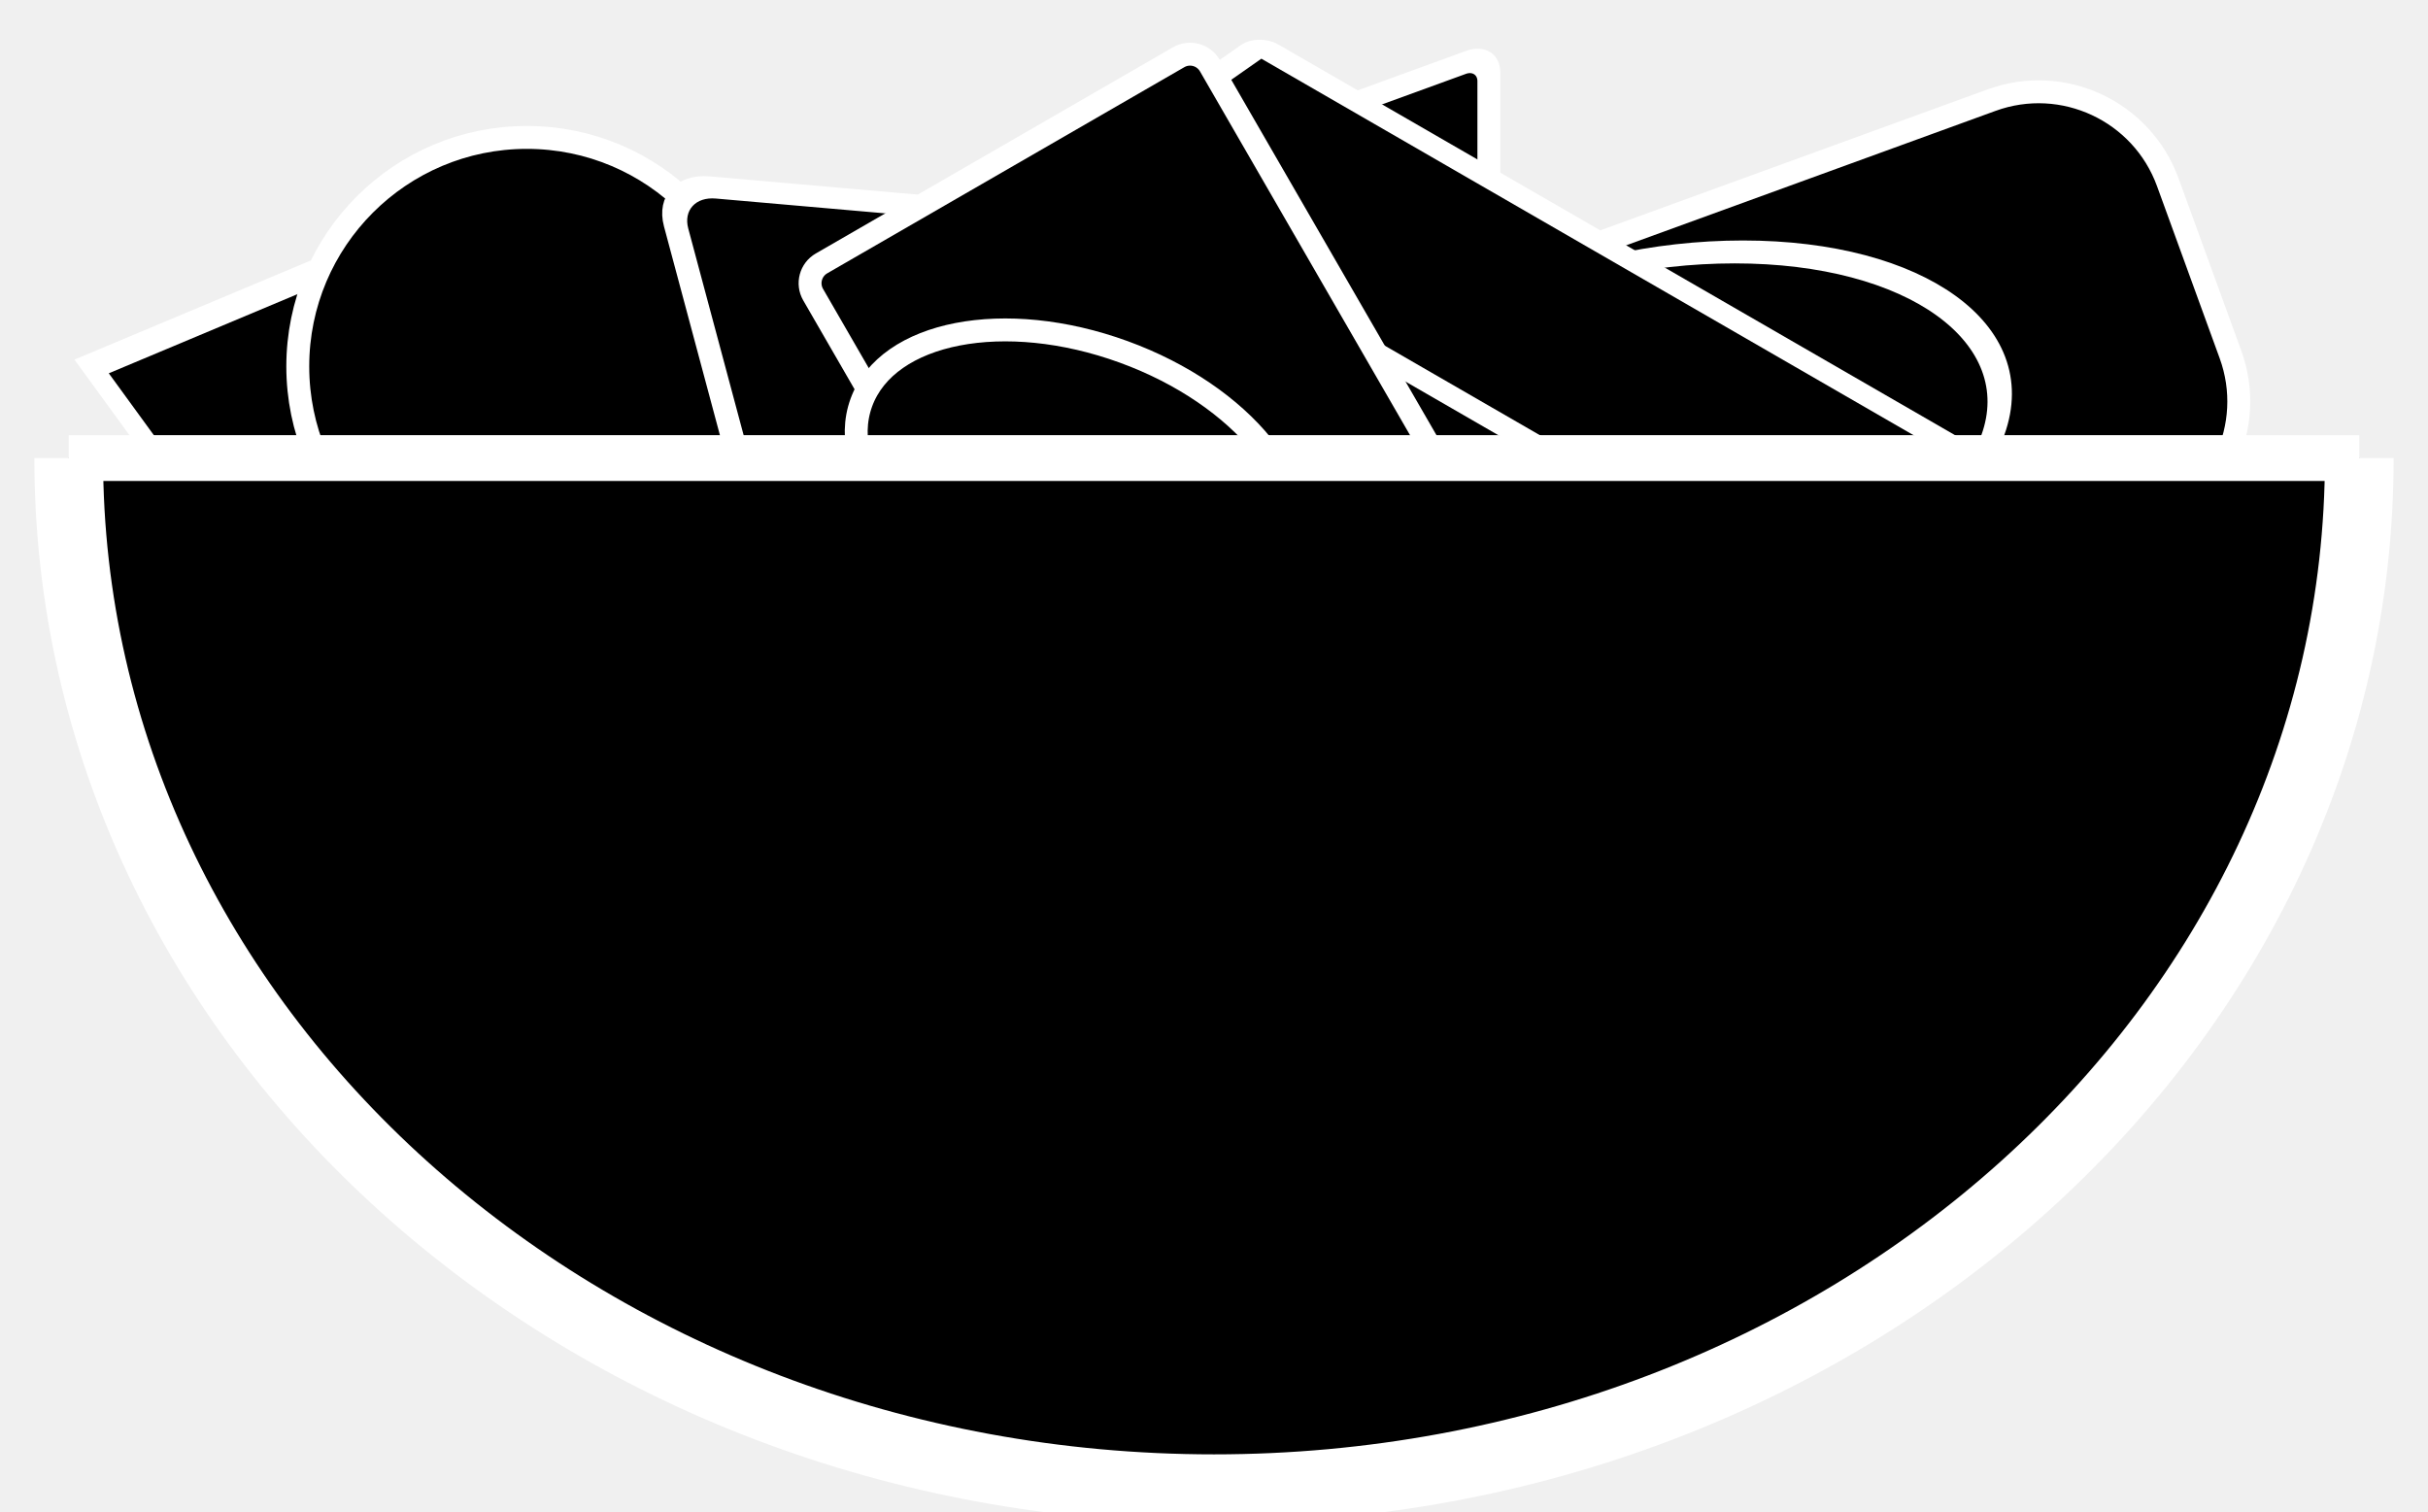
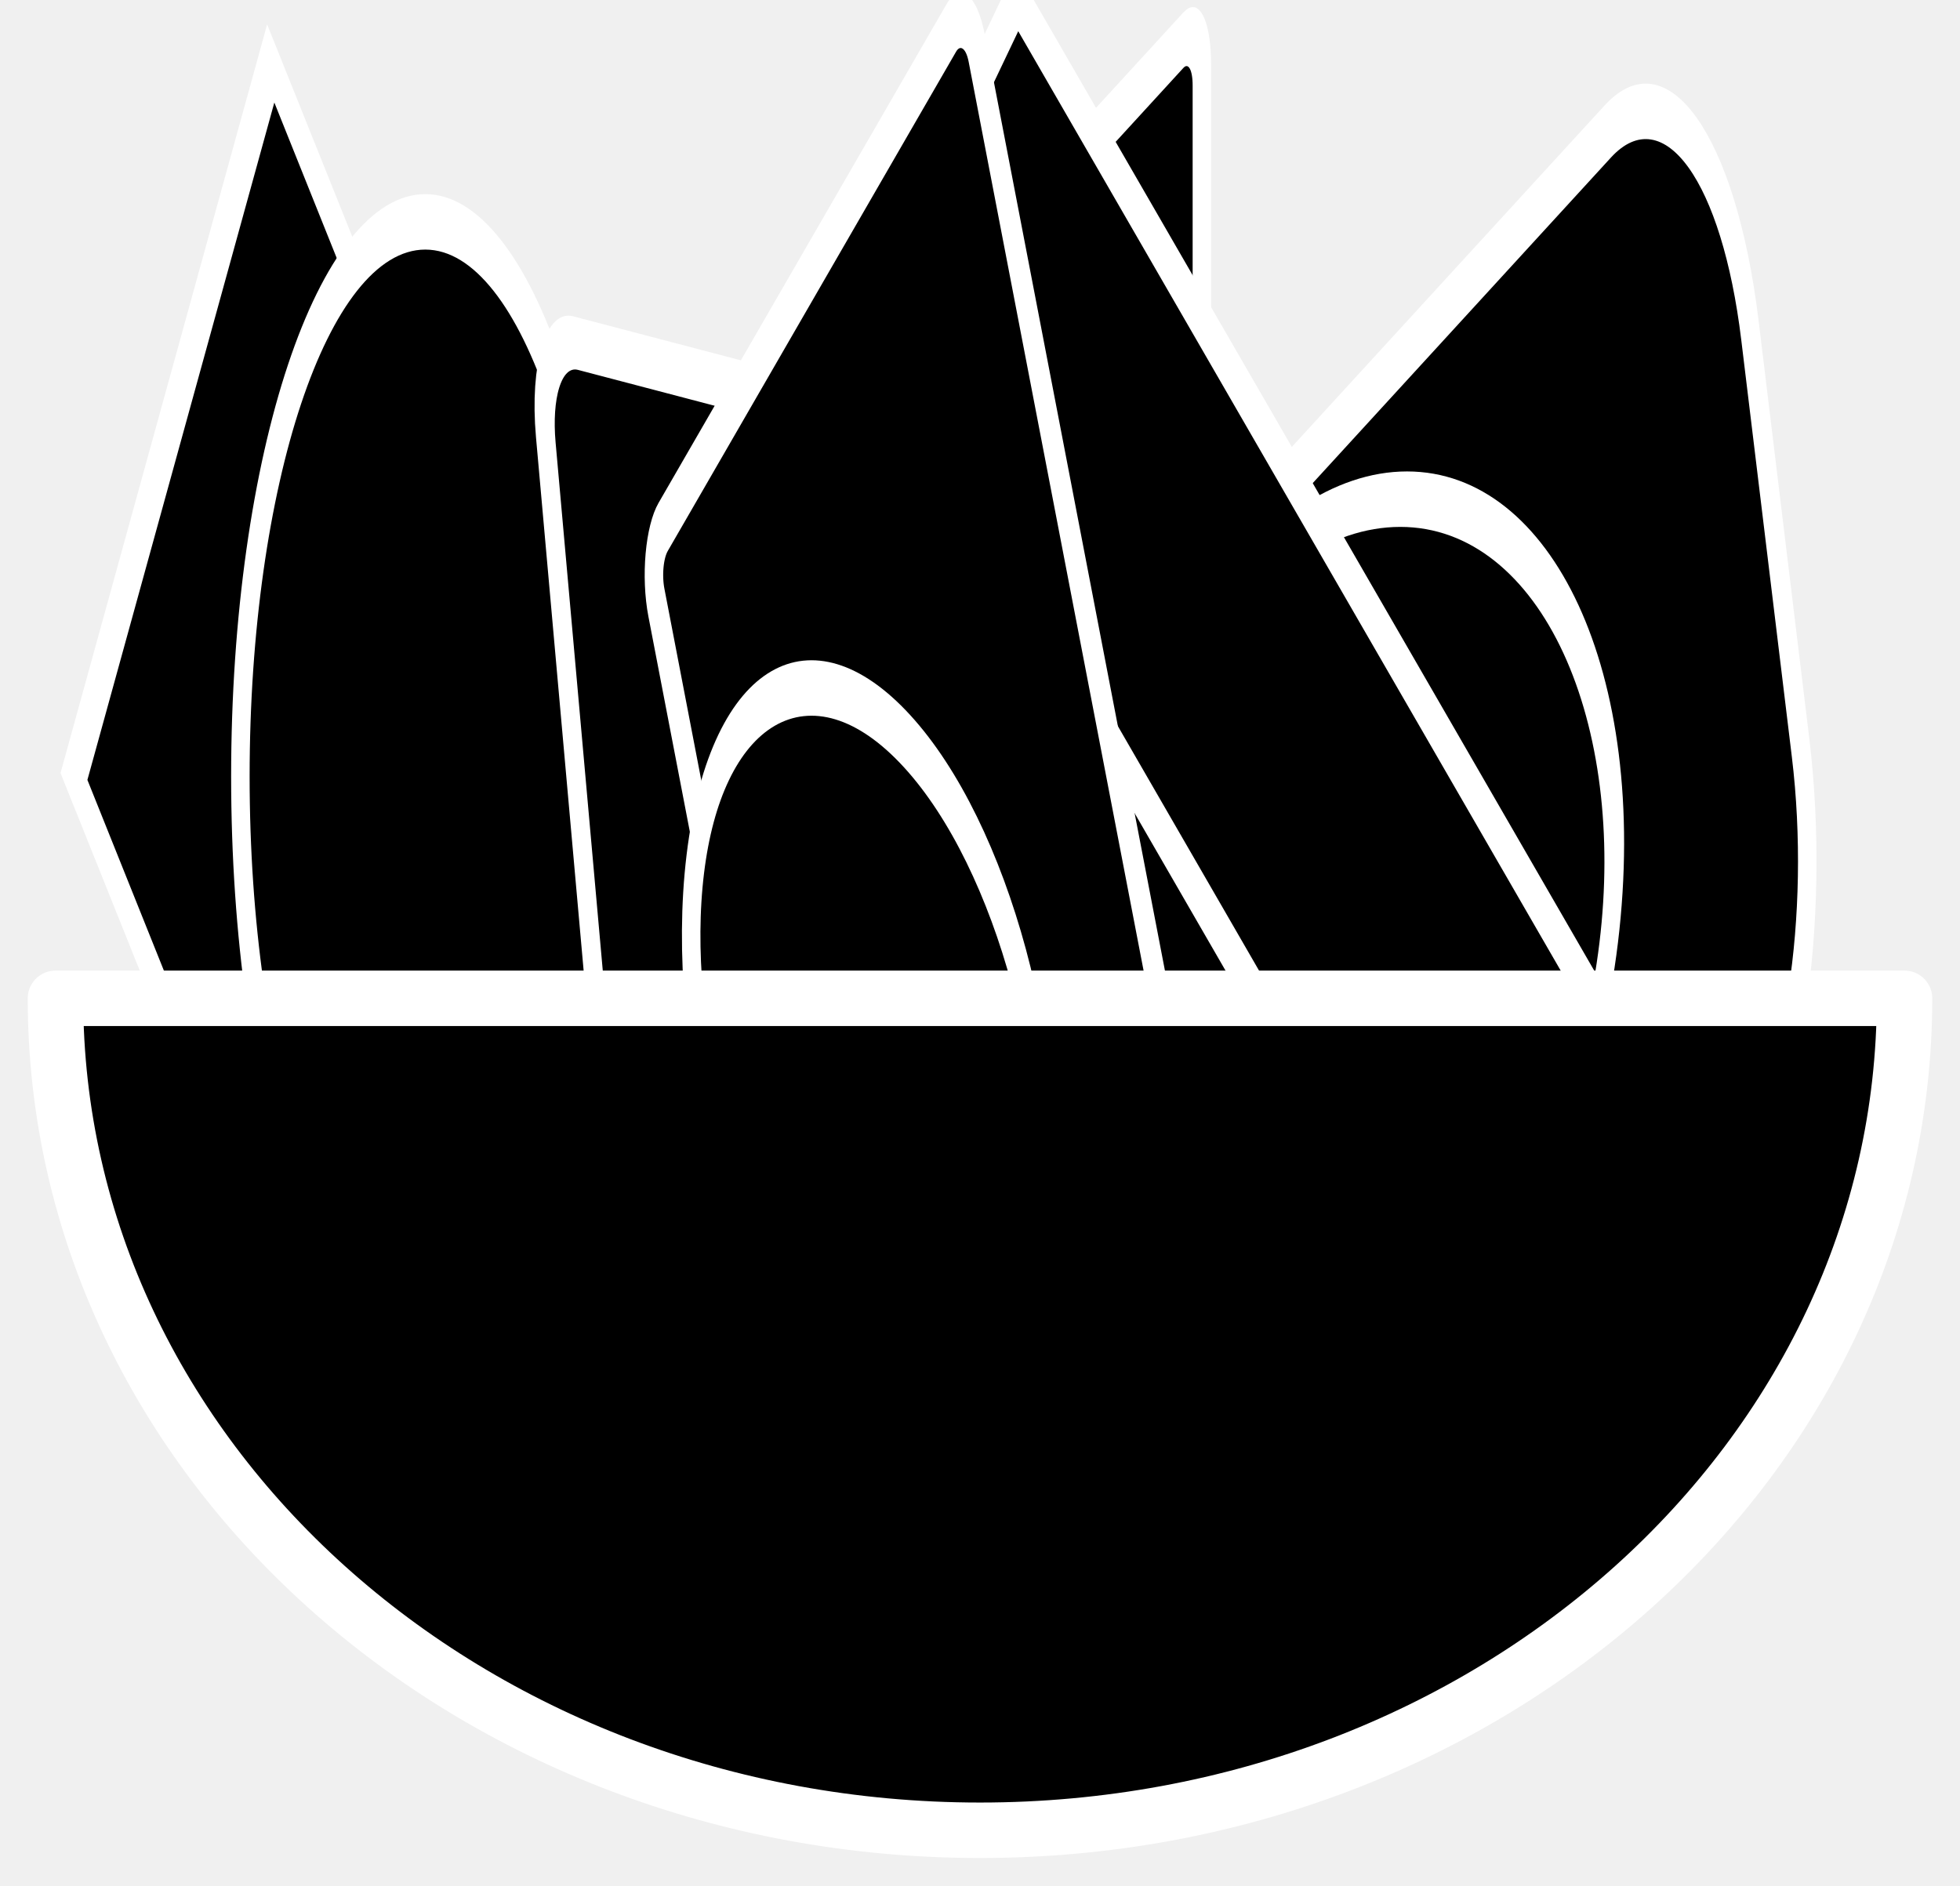
- <svg xmlns="http://www.w3.org/2000/svg" viewBox="-15 -100 530 330">
+ <svg xmlns="http://www.w3.org/2000/svg" viewBox="-15 -270 530 510">
  <defs>
    <style type="text/css">
			.item {
				stroke: white;
				fill: black;
				stroke-width: 5;
			}
			#bowl {
				fill: black;
				stroke: white;
				stroke-width: 15;
- 			}
- 			#top {
- 				stroke: white;
- 				stroke-width: 10;
+ 				stroke-linejoin: round;
			}
		</style>
  </defs>
-   <rect class="item" width="100" height="100" transform="translate(5,-20) skewX(20) rotate(-20)" />
-   <circle class="item" r="50" transform="translate(100, -20)" />
-   <rect class="item" width="200" height="100" rx="30" transform="translate(260,-20) rotate(-20) " />
-   <rect class="item" width="100" height="100" rx="10" transform="translate(130,-60) rotate(-15) skewY(20) " />
-   <rect class="item" width="50" height="150" rx="5" transform="translate(260,-70) skewY(-20) " />
-   <ellipse class="item" rx="70" ry="40" transform="translate(350, -5) skewX(-20)" />
-   <rect class="item" width="240" height="50" rx="2" transform="translate(260,-90) rotate(55) skewY(-25) " />
-   <rect class="item" width="100" height="200" rx="5" transform="translate(160,-40) rotate(-30) " />
-   <ellipse class="item" rx="50" ry="30" transform="translate(220, +5) rotate(20)" />
-   <path id="bowl" d="M0,0 a 5,4.5 0 0 0 500,0" />
-   <line id="top" x2="500" />
+   <g transform="scale(1,3)">
+     <rect class="item" width="100" height="100" transform="translate(5,-20) skewX(20) rotate(-40)" />
+     <circle class="item" r="50" transform="translate(100, -20)" />
+     <rect class="item" width="200" height="100" rx="30" transform="translate(260,-20) rotate(-20) " />
+     <rect class="item" width="100" height="100" rx="10" transform="translate(130,-60) rotate(-15) skewY(20) " />
+     <rect class="item" width="50" height="140" rx="5" transform="translate(260,-70) skewY(-20) " />
+     <ellipse class="item" rx="70" ry="40" transform="translate(350, -5) skewX(-20)" />
+     <rect class="item" width="200" height="50" rx="2" transform="translate(260,-90) rotate(55) skewY(-25) " />
+     <rect class="item" width="100" height="130" rx="5" transform="translate(160,-40) rotate(-30) " />
+     <ellipse class="item" rx="50" ry="30" transform="translate(220, +5) rotate(20)" />
+   </g>
+   <path id="bowl" d="M0,0 a 5,4.5 0 0 0 500,0 Z" />
</svg>
